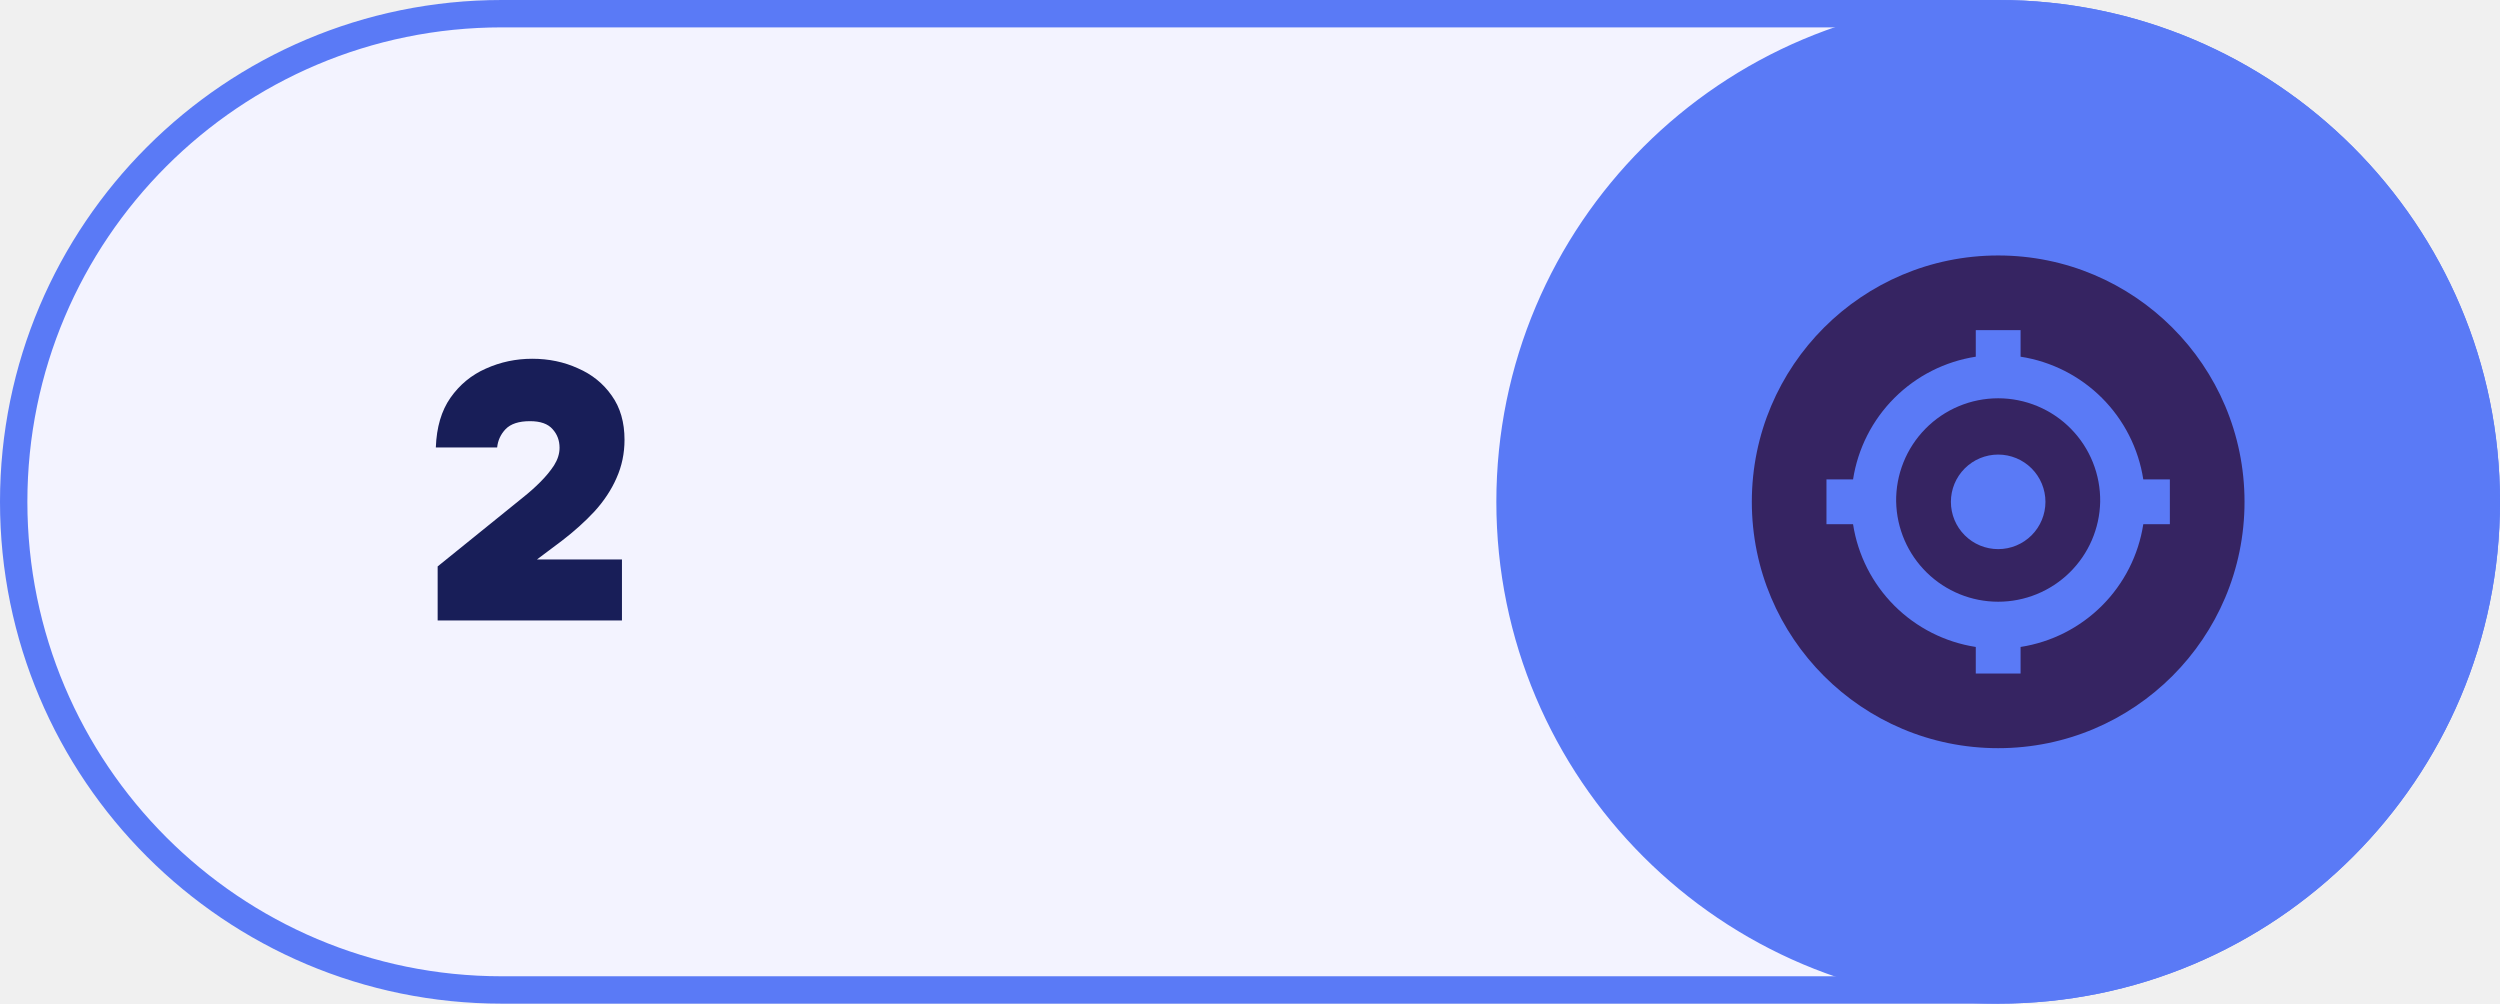
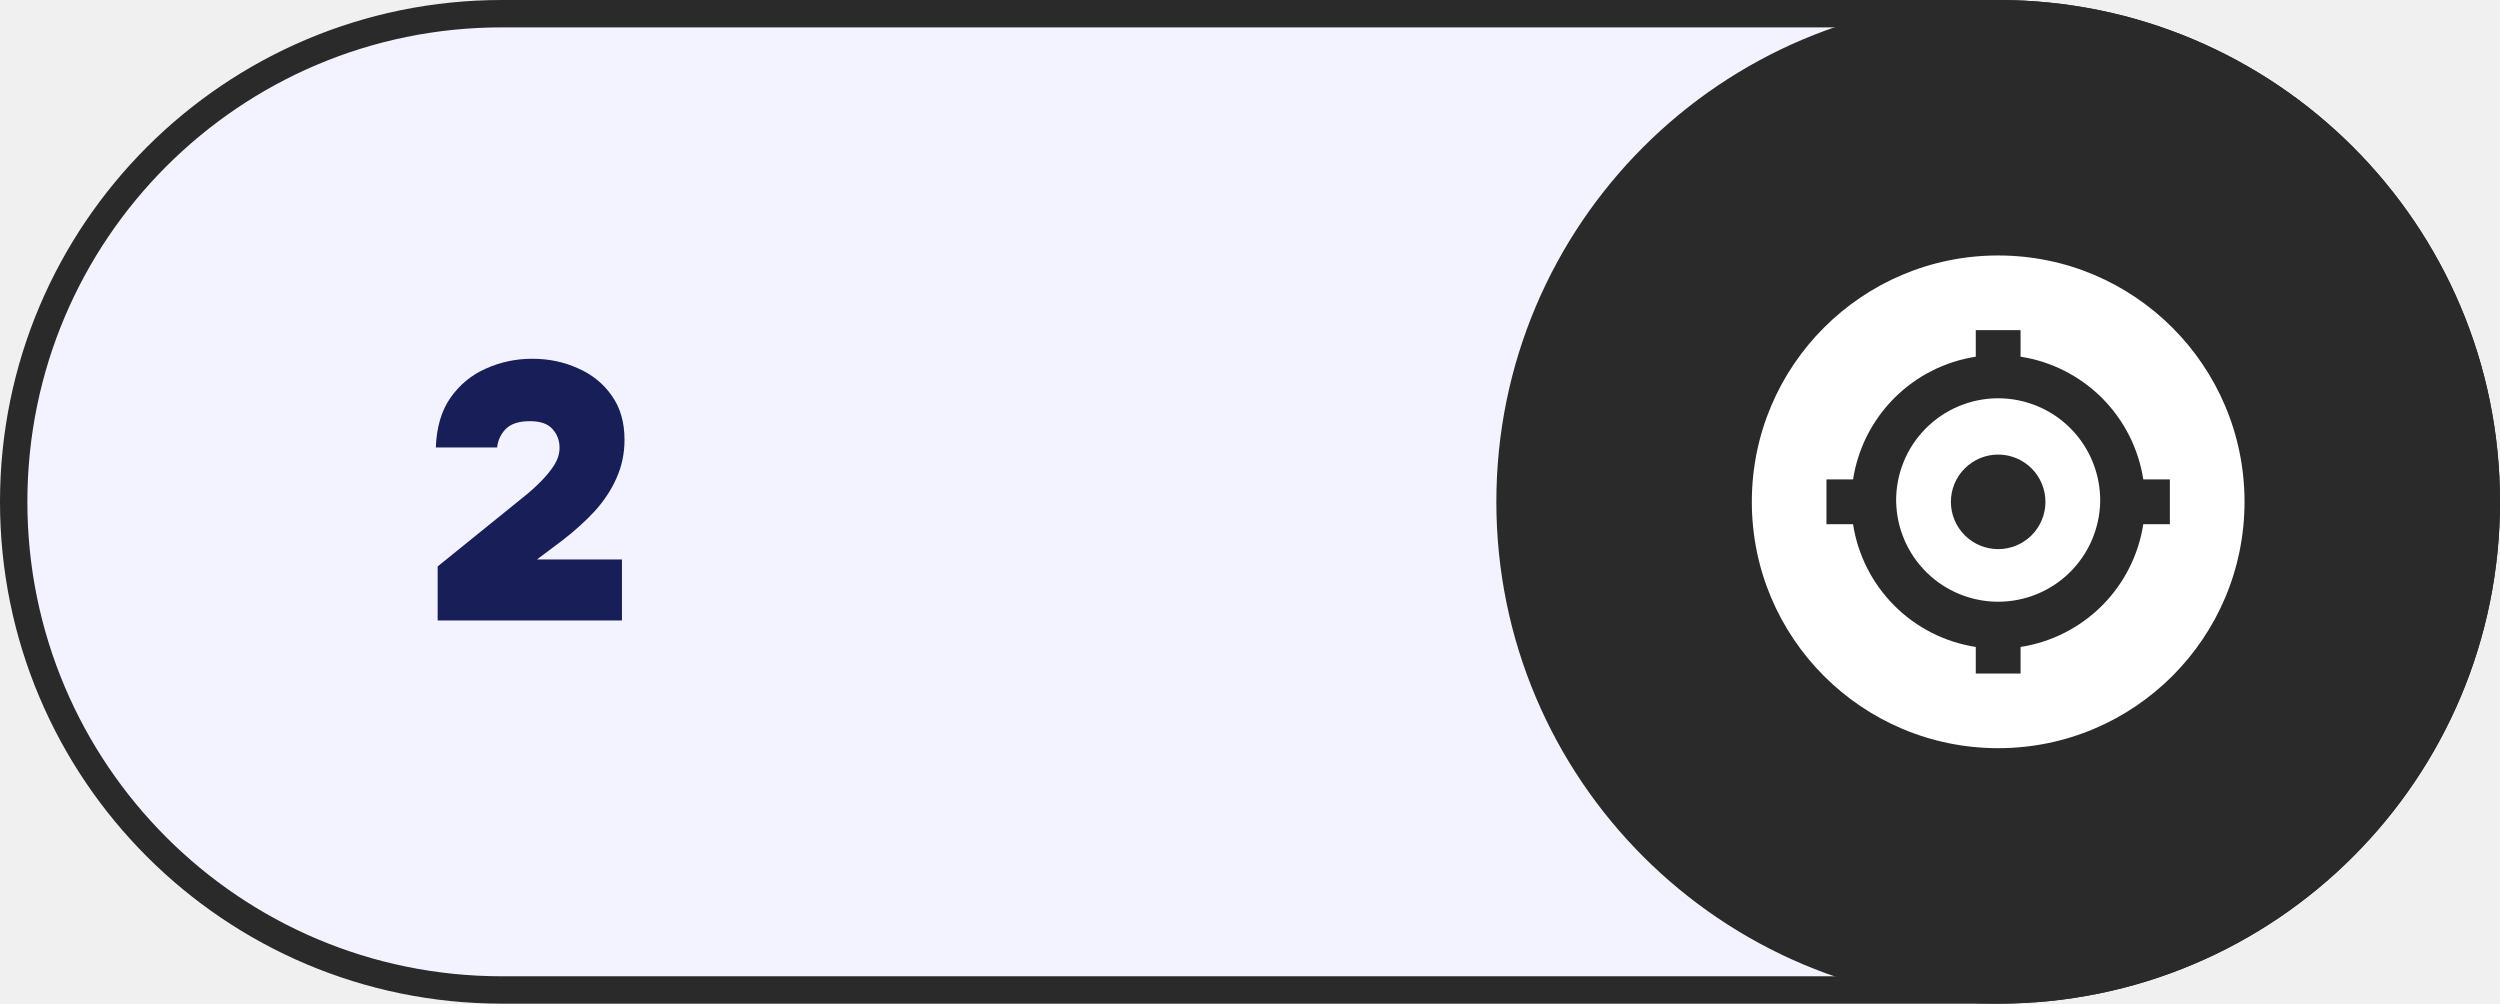
<svg xmlns="http://www.w3.org/2000/svg" width="274" height="110" viewBox="0 0 274 110" fill="none">
-   <rect x="272.5" y="1.5" width="107" height="271" rx="53.5" transform="rotate(90 272.5 1.5)" fill="#F3F3FF" stroke="#5A7AF6" stroke-width="3" />
+   <rect x="272.5" y="1.5" width="107" height="271" rx="53.5" transform="rotate(90 272.5 1.5)" fill="#F3F3FF" stroke="#2A2A2A" stroke-width="3" />
  <path d="M47.967 68V62.08L55.687 55.84C56.167 55.44 56.727 54.987 57.367 54.48C58.007 53.973 58.62 53.427 59.207 52.84C59.821 52.227 60.327 51.613 60.727 51C61.127 50.36 61.327 49.72 61.327 49.08C61.327 48.28 61.074 47.6 60.567 47.04C60.06 46.453 59.234 46.16 58.087 46.16C56.861 46.16 55.967 46.453 55.407 47.04C54.874 47.6 54.567 48.267 54.487 49.04H47.767C47.847 46.827 48.38 45.013 49.367 43.6C50.38 42.16 51.674 41.093 53.247 40.4C54.847 39.68 56.541 39.32 58.327 39.32C60.141 39.32 61.807 39.667 63.327 40.36C64.874 41.027 66.114 42.027 67.047 43.36C67.981 44.667 68.447 46.28 68.447 48.2C68.447 49.693 68.154 51.093 67.567 52.4C67.007 53.68 66.207 54.893 65.167 56.04C64.127 57.16 62.927 58.24 61.567 59.28L58.847 61.32H68.167V68H47.967Z" fill="#181E58" />
-   <circle cx="219" cy="55" r="53.5" fill="#5A7AF6" stroke="#5A7AF6" stroke-width="3" />
-   <path d="M207.817 55C207.795 53.518 208.068 52.046 208.62 50.67C209.172 49.294 209.992 48.042 211.033 46.986C212.073 45.93 213.313 45.091 214.681 44.519C216.048 43.947 217.516 43.652 218.999 43.652C220.481 43.652 221.949 43.947 223.316 44.519C224.684 45.091 225.924 45.93 226.964 46.986C228.005 48.042 228.825 49.294 229.377 50.67C229.929 52.046 230.202 53.518 230.18 55C230.119 57.925 228.914 60.709 226.824 62.756C224.734 64.803 221.925 65.949 219 65.949C216.074 65.949 213.266 64.803 211.176 62.756C209.086 60.709 207.881 57.925 207.819 55M219 49.821C217.626 49.821 216.308 50.367 215.336 51.339C214.364 52.311 213.818 53.629 213.818 55.003C213.818 56.377 214.364 57.695 215.336 58.667C216.308 59.639 217.626 60.184 219 60.184C220.374 60.184 221.692 59.639 222.664 58.667C223.635 57.695 224.181 56.377 224.181 55.003C224.181 53.629 223.635 52.311 222.664 51.339C221.692 50.367 220.374 49.821 219 49.821Z" fill="#362462" />
-   <path d="M219 82C204.089 82 192 69.911 192 55C192 40.089 204.089 28 219 28C233.911 28 246 40.089 246 55C246 69.911 233.911 82 219 82ZM221.455 39.094V36.184H216.545V39.094C213.165 39.617 210.04 41.203 207.621 43.621C205.203 46.04 203.617 49.166 203.095 52.545H200.181V57.455H203.095C203.617 60.834 205.203 63.96 207.621 66.379C210.04 68.797 213.165 70.383 216.545 70.906V73.819H221.455V70.906C224.835 70.383 227.96 68.797 230.379 66.379C232.797 63.96 234.383 60.834 234.905 57.455H237.817V52.545H234.905C234.383 49.166 232.797 46.04 230.379 43.621C227.96 41.203 224.835 39.617 221.455 39.094Z" fill="#362462" />
+   <circle cx="219" cy="55" r="53.5" fill="#2A2A2A" stroke="#2A2A2A" stroke-width="3" />
+   <path d="M207.817 55C207.795 53.518 208.068 52.046 208.62 50.67C209.172 49.294 209.992 48.042 211.033 46.986C212.073 45.93 213.313 45.091 214.681 44.519C216.048 43.947 217.516 43.652 218.999 43.652C220.481 43.652 221.949 43.947 223.316 44.519C224.684 45.091 225.924 45.93 226.964 46.986C228.005 48.042 228.825 49.294 229.377 50.67C229.929 52.046 230.202 53.518 230.18 55C230.119 57.925 228.914 60.709 226.824 62.756C224.734 64.803 221.925 65.949 219 65.949C216.074 65.949 213.266 64.803 211.176 62.756C209.086 60.709 207.881 57.925 207.819 55M219 49.821C217.626 49.821 216.308 50.367 215.336 51.339C214.364 52.311 213.818 53.629 213.818 55.003C213.818 56.377 214.364 57.695 215.336 58.667C216.308 59.639 217.626 60.184 219 60.184C220.374 60.184 221.692 59.639 222.664 58.667C223.635 57.695 224.181 56.377 224.181 55.003C224.181 53.629 223.635 52.311 222.664 51.339C221.692 50.367 220.374 49.821 219 49.821Z" fill="#FFFFFF" />
+   <path d="M219 82C204.089 82 192 69.911 192 55C192 40.089 204.089 28 219 28C233.911 28 246 40.089 246 55C246 69.911 233.911 82 219 82ZM221.455 39.094V36.184H216.545V39.094C213.165 39.617 210.04 41.203 207.621 43.621C205.203 46.04 203.617 49.166 203.095 52.545H200.181V57.455H203.095C203.617 60.834 205.203 63.96 207.621 66.379C210.04 68.797 213.165 70.383 216.545 70.906V73.819H221.455V70.906C224.835 70.383 227.96 68.797 230.379 66.379C232.797 63.96 234.383 60.834 234.905 57.455H237.817V52.545H234.905C234.383 49.166 232.797 46.04 230.379 43.621C227.96 41.203 224.835 39.617 221.455 39.094Z" fill="#FFFFFF" />
</svg>
